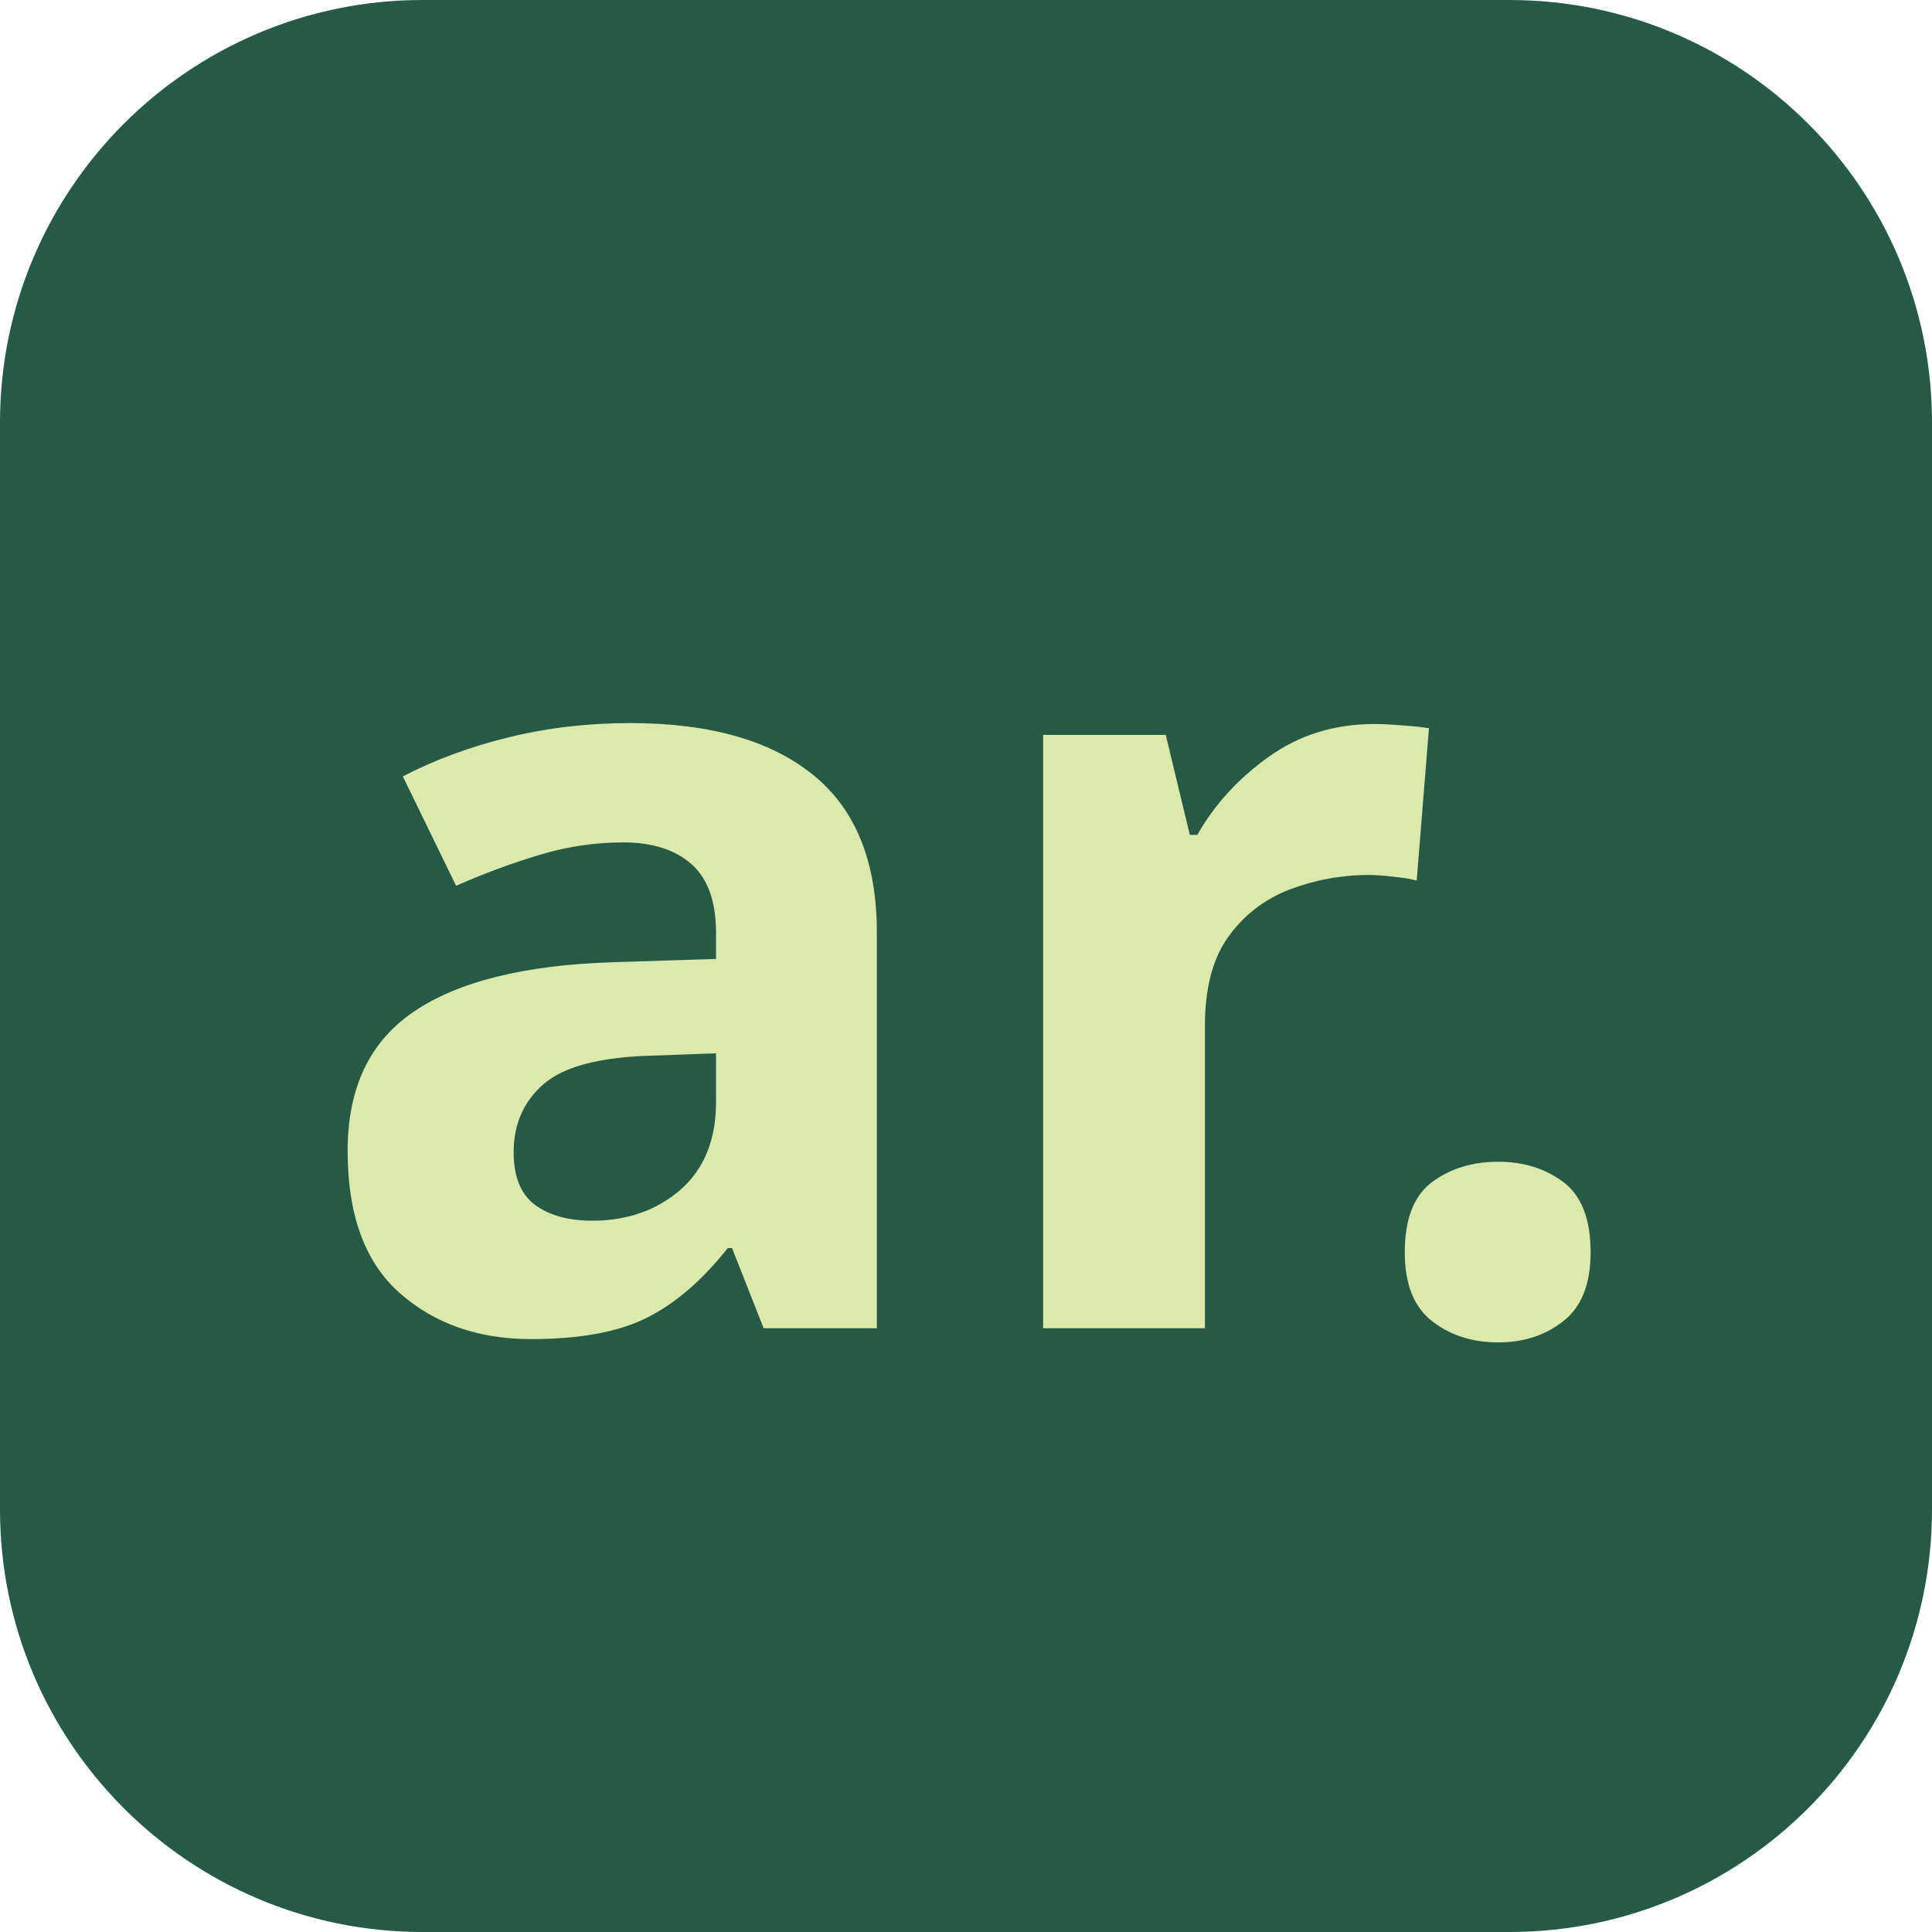
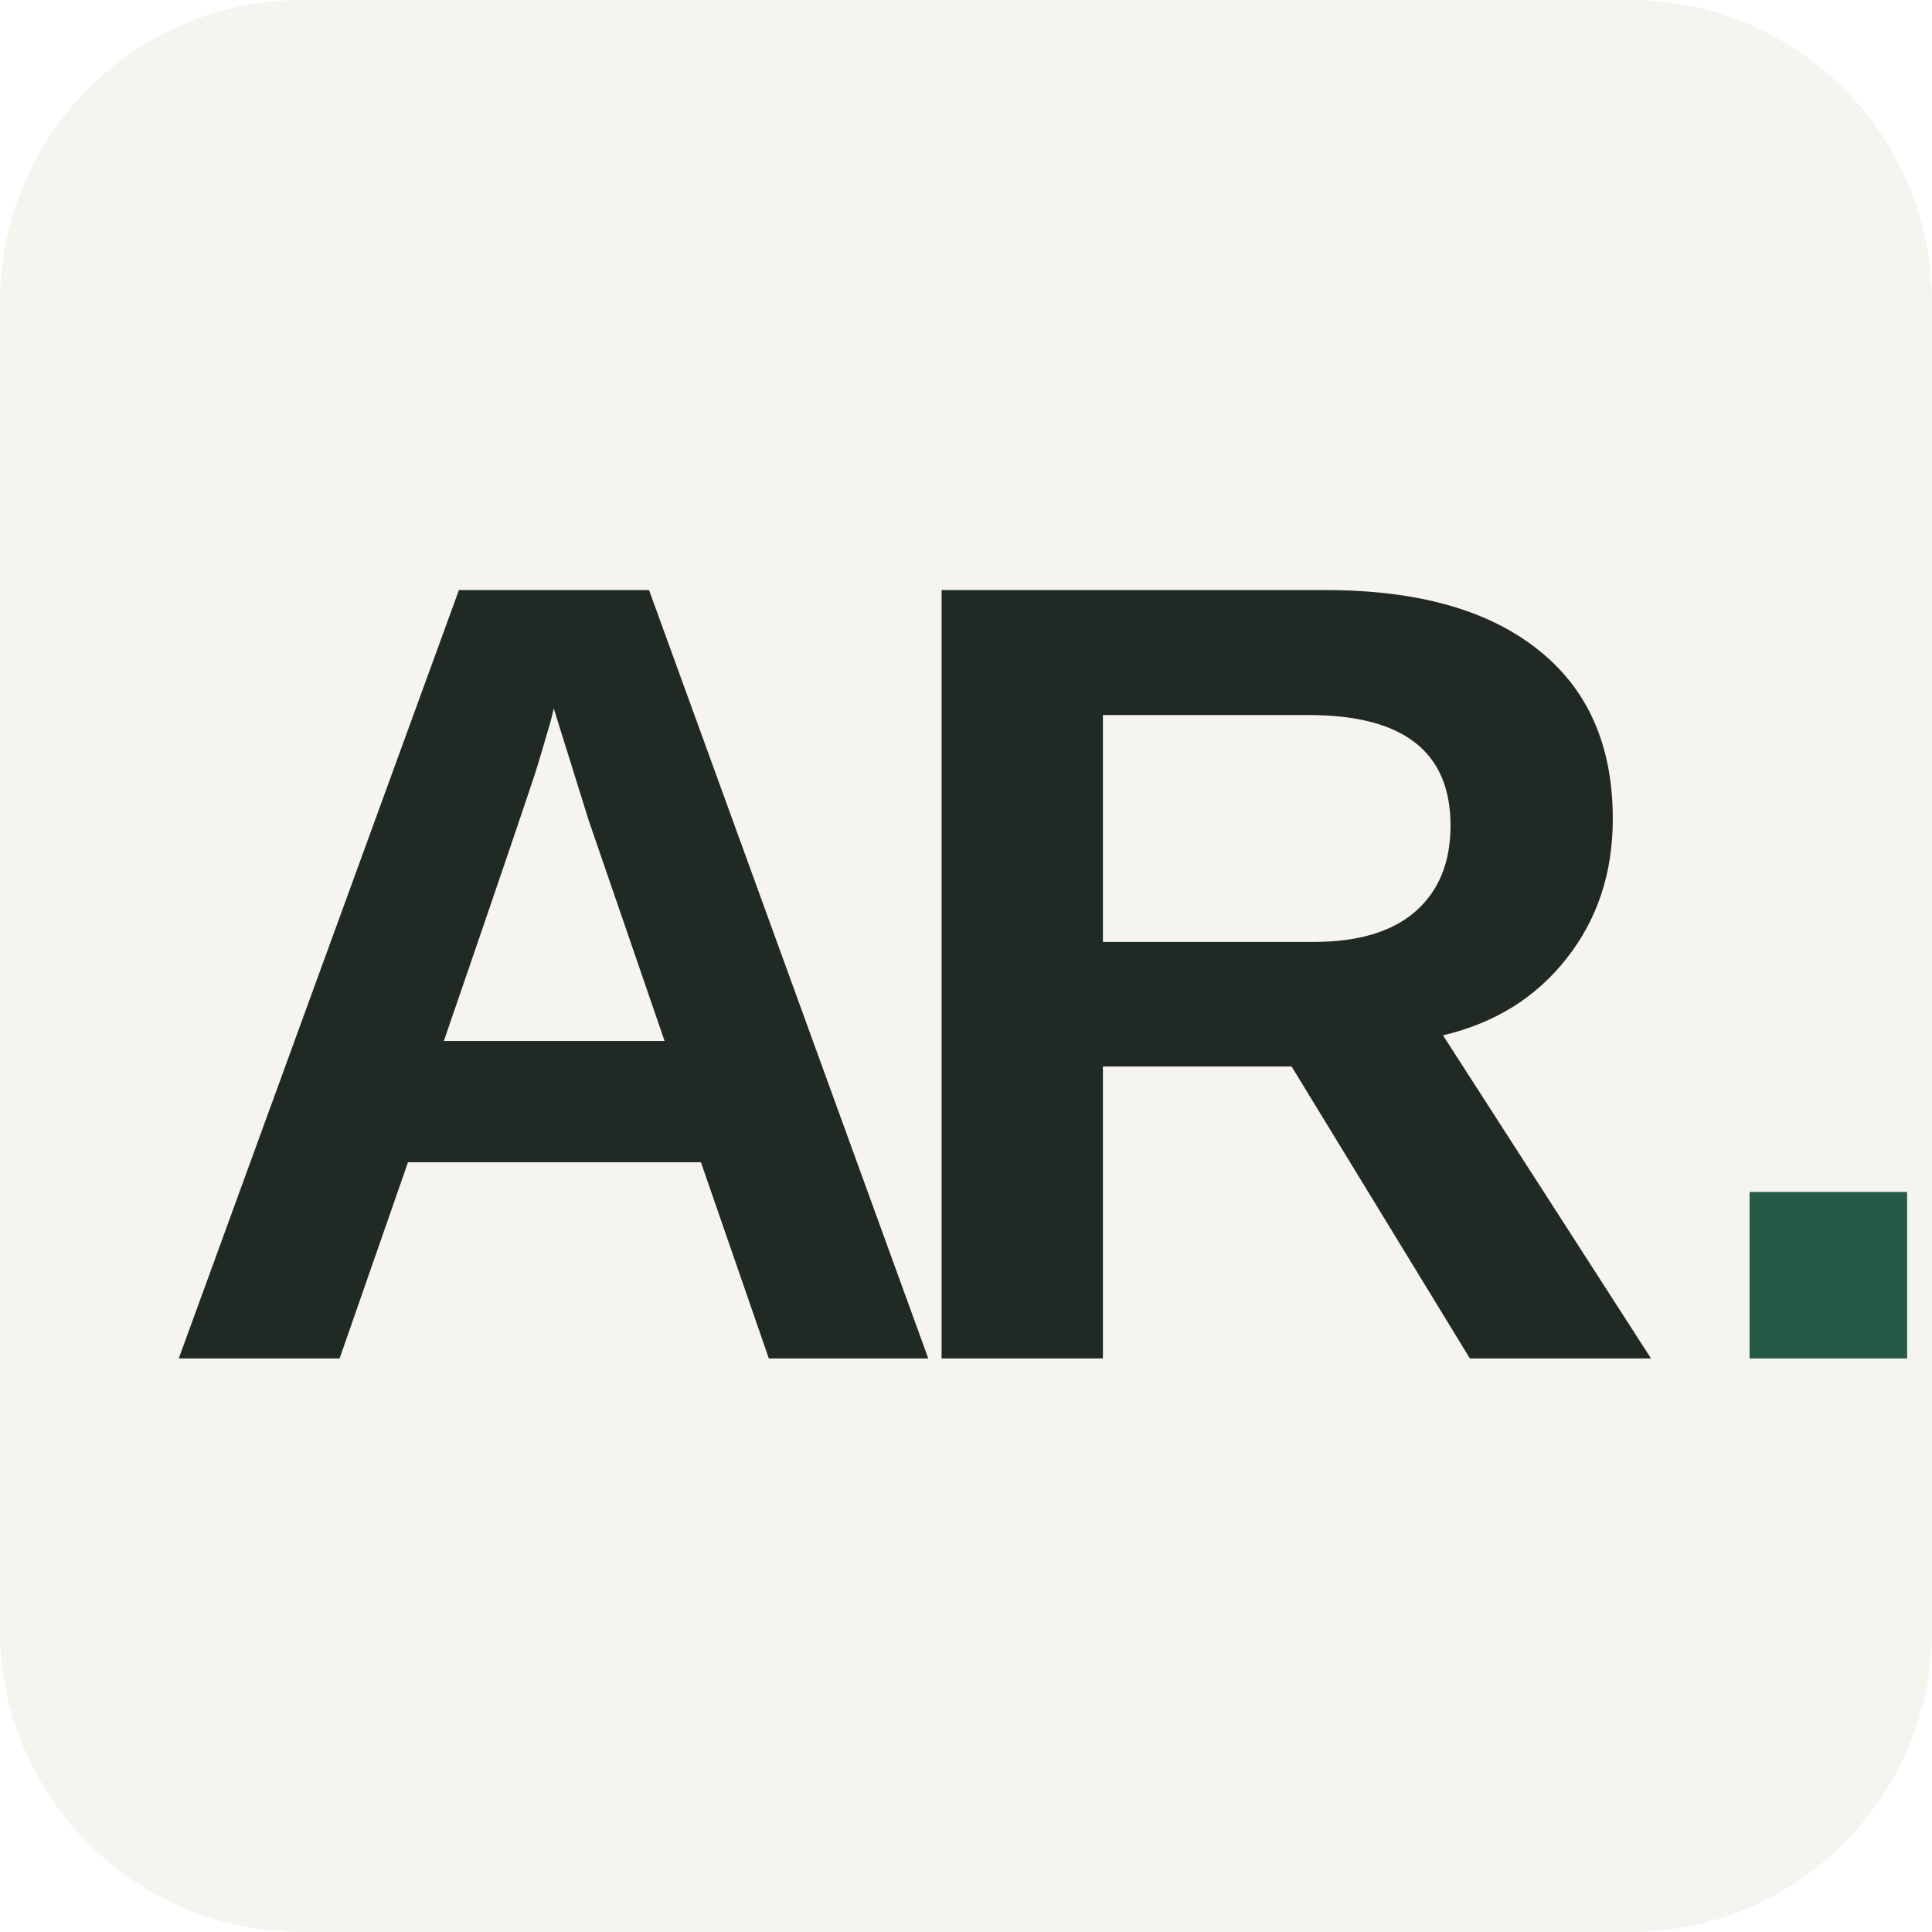
<svg xmlns="http://www.w3.org/2000/svg" viewBox="0 0 64 64">
-   <rect width="64" height="64" rx="14" fill="#255b46" />
-   <text x="10" y="44" fill="#dce9aa" font-family="sans-serif" font-size="36" font-weight="bold">ar.</text>
+   <rect width="64" height="64" rx="10" fill="#f5f4ee" />
+   <text x="5" y="45" fill="#202923" font-family="Arial, sans-serif" font-size="37" font-weight="700" letter-spacing="-3">AR<tspan fill="#255b46">.</tspan>
+   </text>
</svg>
